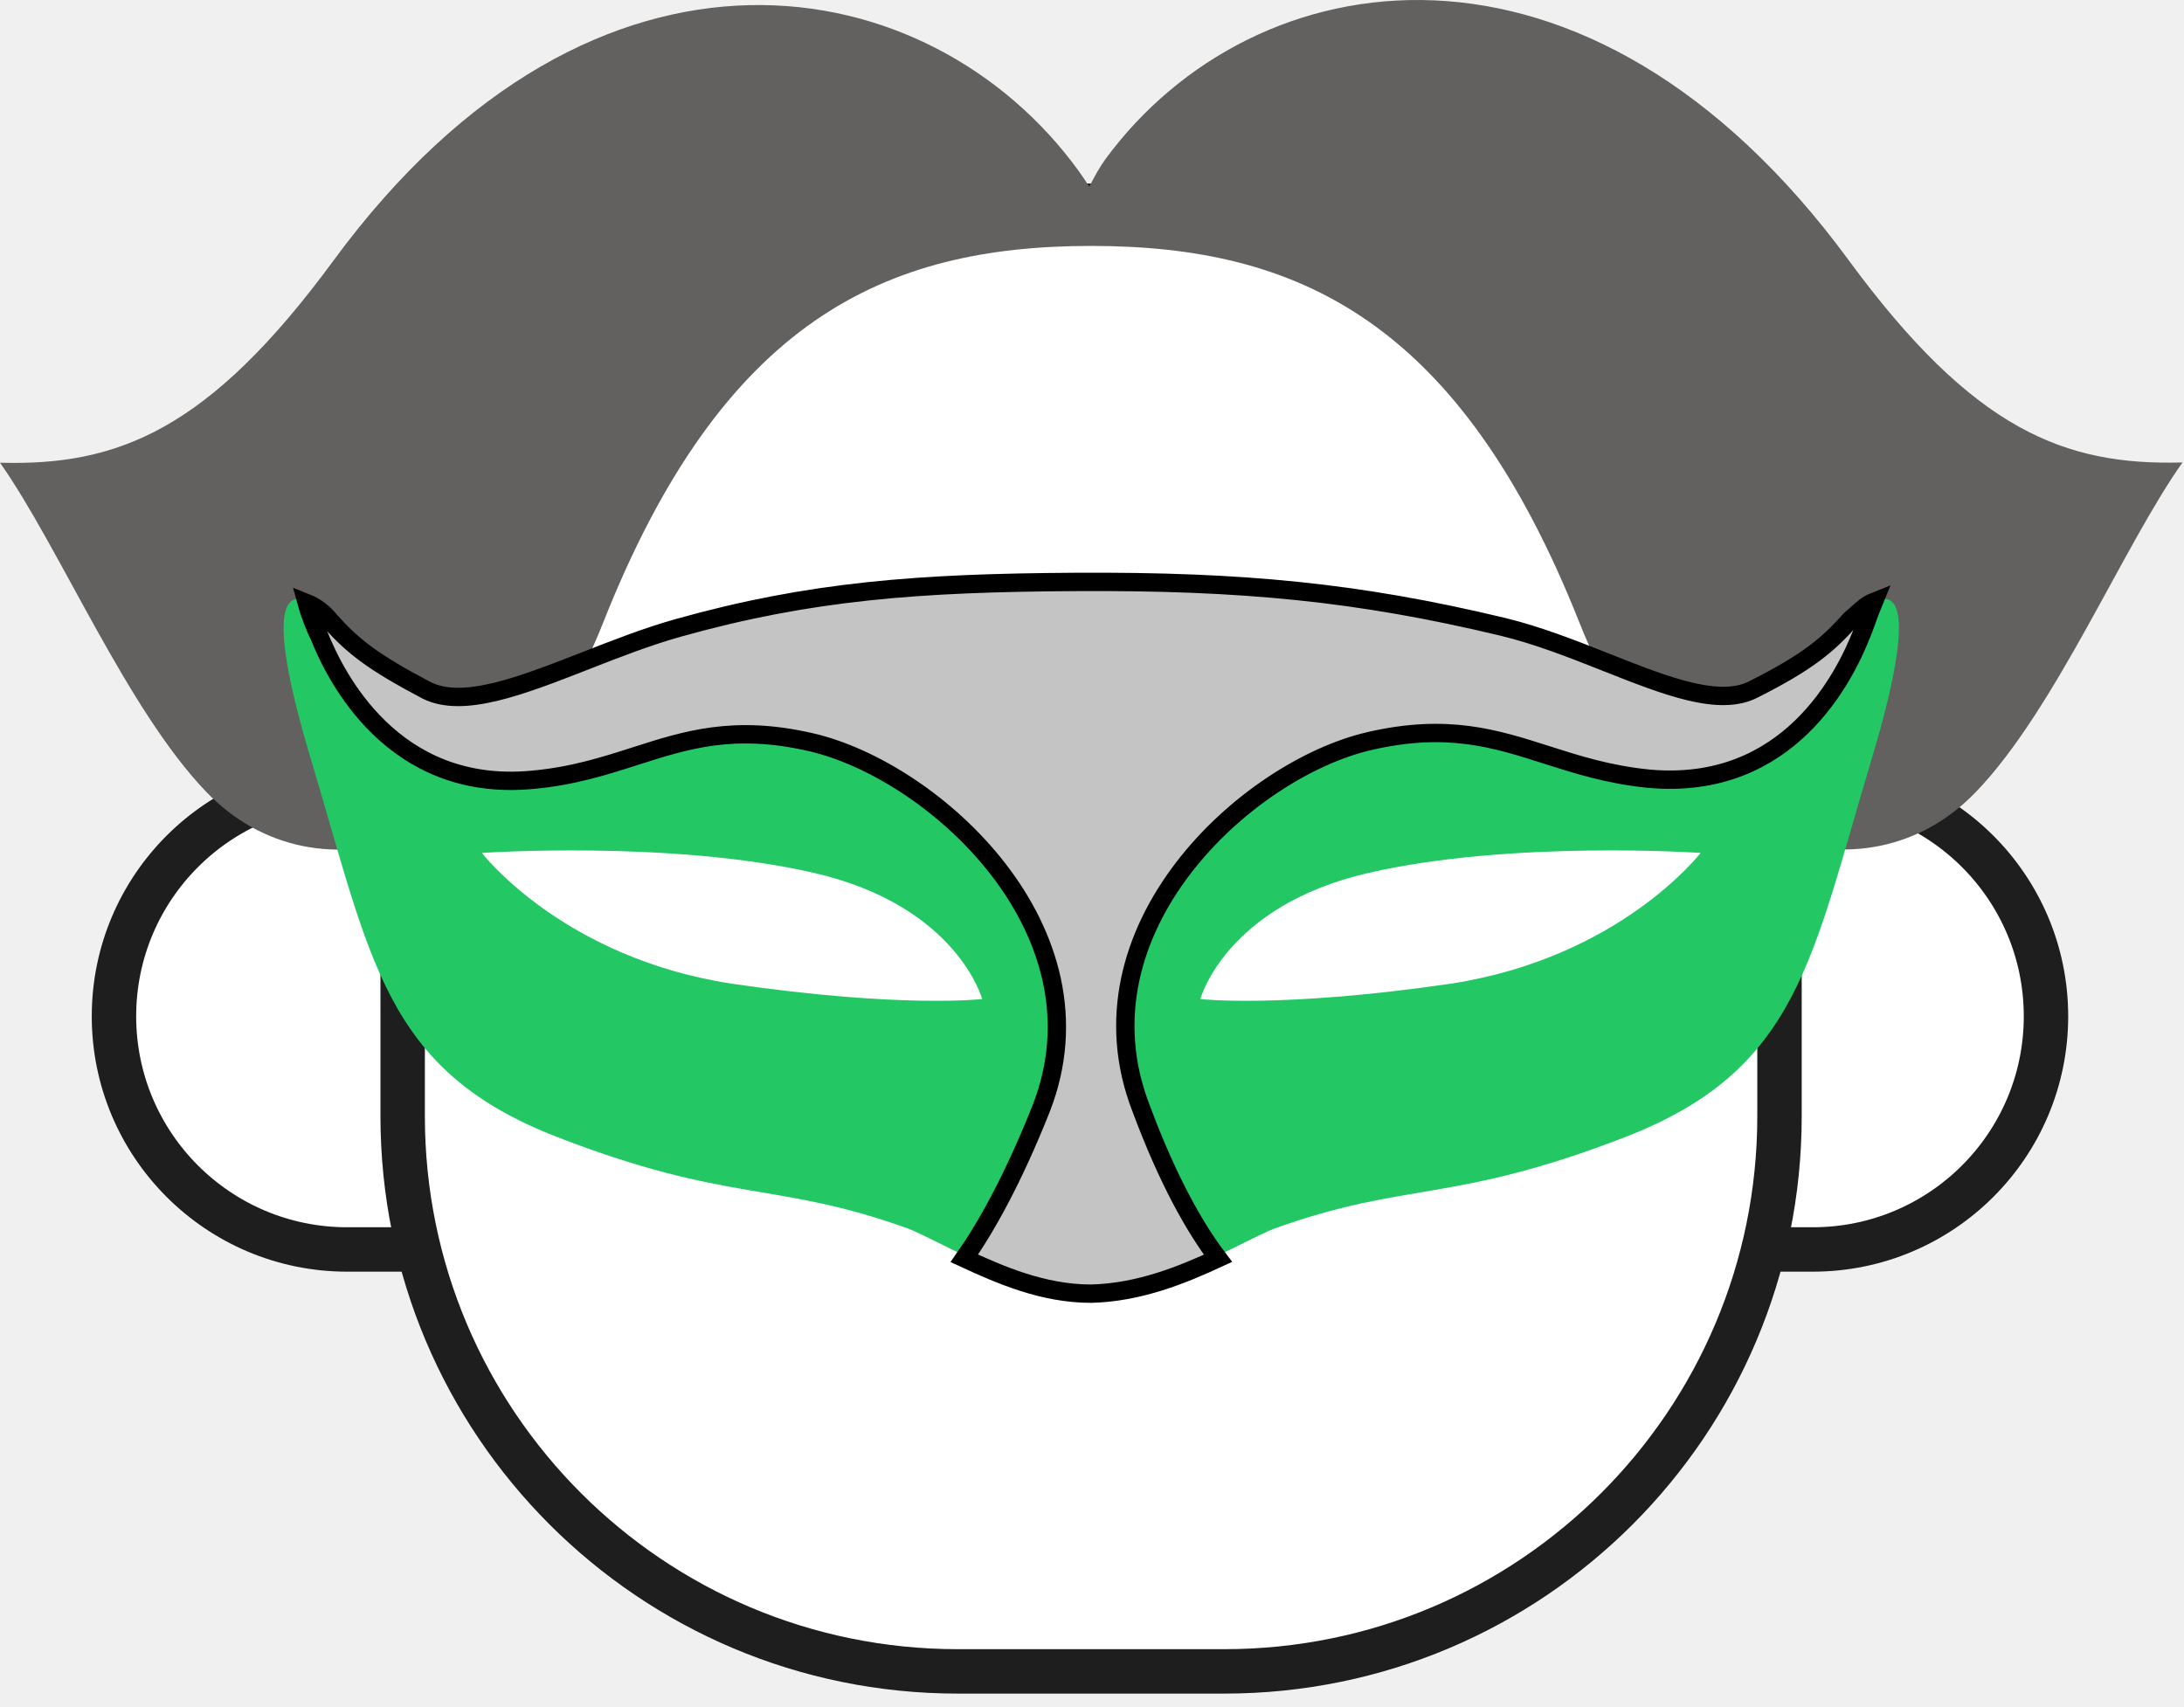
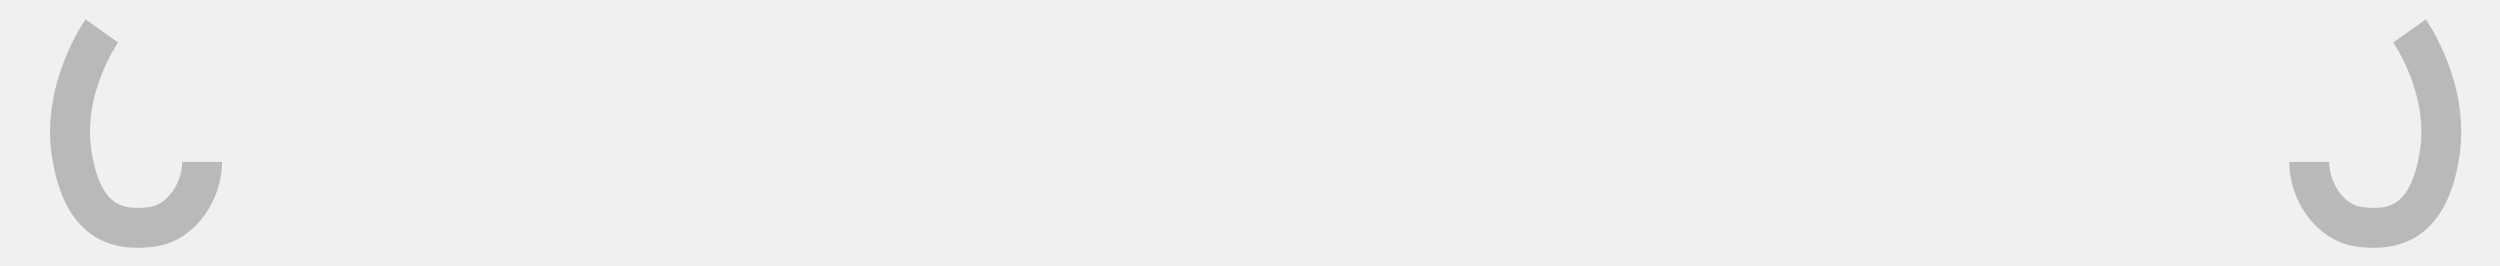
- <svg xmlns="http://www.w3.org/2000/svg" width="119" height="93" viewBox="0 0 119 93" fill="none">
-   <rect x="6.21" y="42.67" width="105.27" height="25.41" rx="12.705" fill="white" stroke="#1E1E1E" stroke-width="2.42" />
-   <rect x="21.94" y="11.21" width="75.02" height="79.86" rx="30.25" fill="white" stroke="#1E1E1E" stroke-width="2.42" />
-   <path d="M100.725 14.171C86.446 -5.262 68.294 -2.299 60.231 8.672C59.941 9.072 59.638 9.609 59.349 10.174C59.156 9.857 58.949 9.554 58.756 9.292C50.734 -1.761 32.514 -5.317 18.18 14.185C11.371 23.461 6.409 25.391 0 25.212C3.239 29.801 6.919 38.677 11.261 43.17C17.27 49.4 27.979 46.299 32.844 33.977C39.364 17.452 48.212 13.4 59.459 13.4C70.706 13.4 79.54 17.452 86.074 33.964C90.939 46.285 101.648 49.4 107.657 43.157C111.999 38.65 115.679 29.774 118.918 25.198C112.495 25.377 107.533 23.447 100.725 14.171Z" fill="#626160" />
-   <path d="M44.267 40.374C37.55 38.833 34.921 41.85 29.08 42.428C21.389 43.135 18.371 36.778 17.495 34.595C17.3 34.145 17.106 33.503 16.814 32.797C15.548 32.154 14.477 33.118 16.911 41.273C20.221 52.253 20.902 58.289 30.346 61.949C39.789 65.609 42.223 64.325 49.524 66.957C50.303 67.278 51.374 67.856 52.737 68.499C54.002 66.829 55.462 64.26 56.923 60.344C60.525 50.648 50.984 41.915 44.267 40.374ZM39.886 53.601C30.638 52.189 26.257 46.474 26.257 46.474C26.257 46.474 36.576 45.767 44.364 47.565C52.153 49.363 53.516 54.436 53.516 54.436C53.516 54.436 49.135 54.95 39.886 53.601Z" fill="#23C865" />
-   <path d="M74.651 40.373C81.368 38.832 83.997 41.85 89.838 42.428C97.529 43.134 100.547 36.777 101.423 34.594C101.617 34.145 101.812 33.502 102.104 32.796C103.37 32.154 104.441 33.117 102.007 41.272C98.697 52.252 98.015 58.288 88.572 61.948C79.129 65.609 76.695 64.324 69.394 66.957C68.615 67.278 67.544 67.856 66.181 68.498C64.916 66.829 63.456 64.26 61.995 60.343C58.393 50.647 67.934 41.914 74.651 40.373ZM79.032 53.601C88.28 52.188 92.661 46.473 92.661 46.473C92.661 46.473 82.342 45.767 74.554 47.565C66.765 49.363 65.403 54.436 65.403 54.436C65.403 54.436 69.783 54.949 79.032 53.601Z" fill="#23C865" />
-   <path d="M89.828 42.428C87.658 42.213 85.931 41.662 84.274 41.133C81.47 40.237 78.863 39.404 74.641 40.373C67.924 41.914 58.383 50.647 62.18 60.407C63.64 64.324 65.1 66.893 66.366 68.562C64.419 69.461 62.082 70.424 59.454 70.489C56.825 70.489 54.489 69.461 52.542 68.562C53.71 66.893 55.17 64.324 56.728 60.407C60.525 50.711 50.887 41.978 44.17 40.437C39.988 39.478 37.391 40.31 34.617 41.199C32.935 41.738 31.188 42.298 28.983 42.492C21.389 43.199 18.274 36.842 17.398 34.658C17.203 34.273 16.911 33.567 16.716 32.86C17.203 33.053 17.69 33.438 17.982 33.824C19.248 35.236 20.318 36.071 23.239 37.612C25.223 38.615 28.412 37.367 31.906 36.001C33.556 35.355 35.275 34.683 36.966 34.209C44.17 32.19 50.087 31.759 58.562 31.708C67.689 31.653 74.017 32.27 81.845 34.145C83.775 34.607 85.71 35.373 87.533 36.095C90.795 37.387 93.698 38.536 95.572 37.548C98.492 36.071 99.563 35.172 100.828 33.759C100.934 33.672 101.039 33.576 101.147 33.478C101.436 33.214 101.739 32.937 102.094 32.796C101.943 33.162 101.818 33.511 101.705 33.824C101.6 34.116 101.506 34.377 101.413 34.594C100.536 36.777 97.519 43.134 89.828 42.428Z" fill="#C4C4C4" />
-   <path d="M89.828 42.428C87.658 42.213 85.931 41.662 84.274 41.133C81.47 40.237 78.863 39.404 74.641 40.373C67.924 41.914 58.383 50.647 62.18 60.407C63.64 64.324 65.1 66.893 66.366 68.562C64.419 69.461 62.082 70.424 59.454 70.489C56.825 70.489 54.489 69.461 52.542 68.562C53.71 66.893 55.17 64.324 56.728 60.407C60.525 50.711 50.887 41.978 44.17 40.437C39.988 39.478 37.391 40.31 34.617 41.199C32.935 41.738 31.188 42.298 28.983 42.492C21.389 43.199 18.274 36.842 17.398 34.658C17.203 34.273 16.911 33.567 16.716 32.86C17.203 33.053 17.69 33.438 17.982 33.824C19.248 35.236 20.318 36.071 23.239 37.612C25.223 38.615 28.412 37.367 31.906 36.001C33.556 35.355 35.275 34.683 36.966 34.209C44.17 32.19 50.087 31.759 58.562 31.708C67.689 31.653 74.017 32.27 81.845 34.145C83.775 34.607 85.71 35.373 87.533 36.095C90.795 37.387 93.698 38.536 95.572 37.548C98.492 36.071 99.563 35.172 100.828 33.759C100.934 33.672 101.039 33.576 101.147 33.478C101.436 33.214 101.739 32.937 102.094 32.796C101.943 33.162 101.818 33.511 101.705 33.824C101.6 34.116 101.506 34.377 101.413 34.594C100.536 36.777 97.519 43.134 89.828 42.428Z" stroke="black" />
+ <svg xmlns="http://www.w3.org/2000/svg" width="94" height="10" viewBox="0 0 94 10" fill="none">
+   <path d="M86.826 6.089C86.826 7.183 87.589 8.375 88.701 8.527C90.093 8.718 91.326 8.308 91.726 5.81C92.126 3.312 90.597 1.164 90.597 1.164" stroke="#B9B9B9" stroke-width="1.5" />
+   <path d="M7.599 6.089C7.599 7.183 6.837 8.375 5.724 8.527C4.333 8.718 3.099 8.308 2.7 5.81C2.3 3.312 3.829 1.164 3.829 1.164" stroke="#B9B9B9" stroke-width="1.5" />
</svg>
